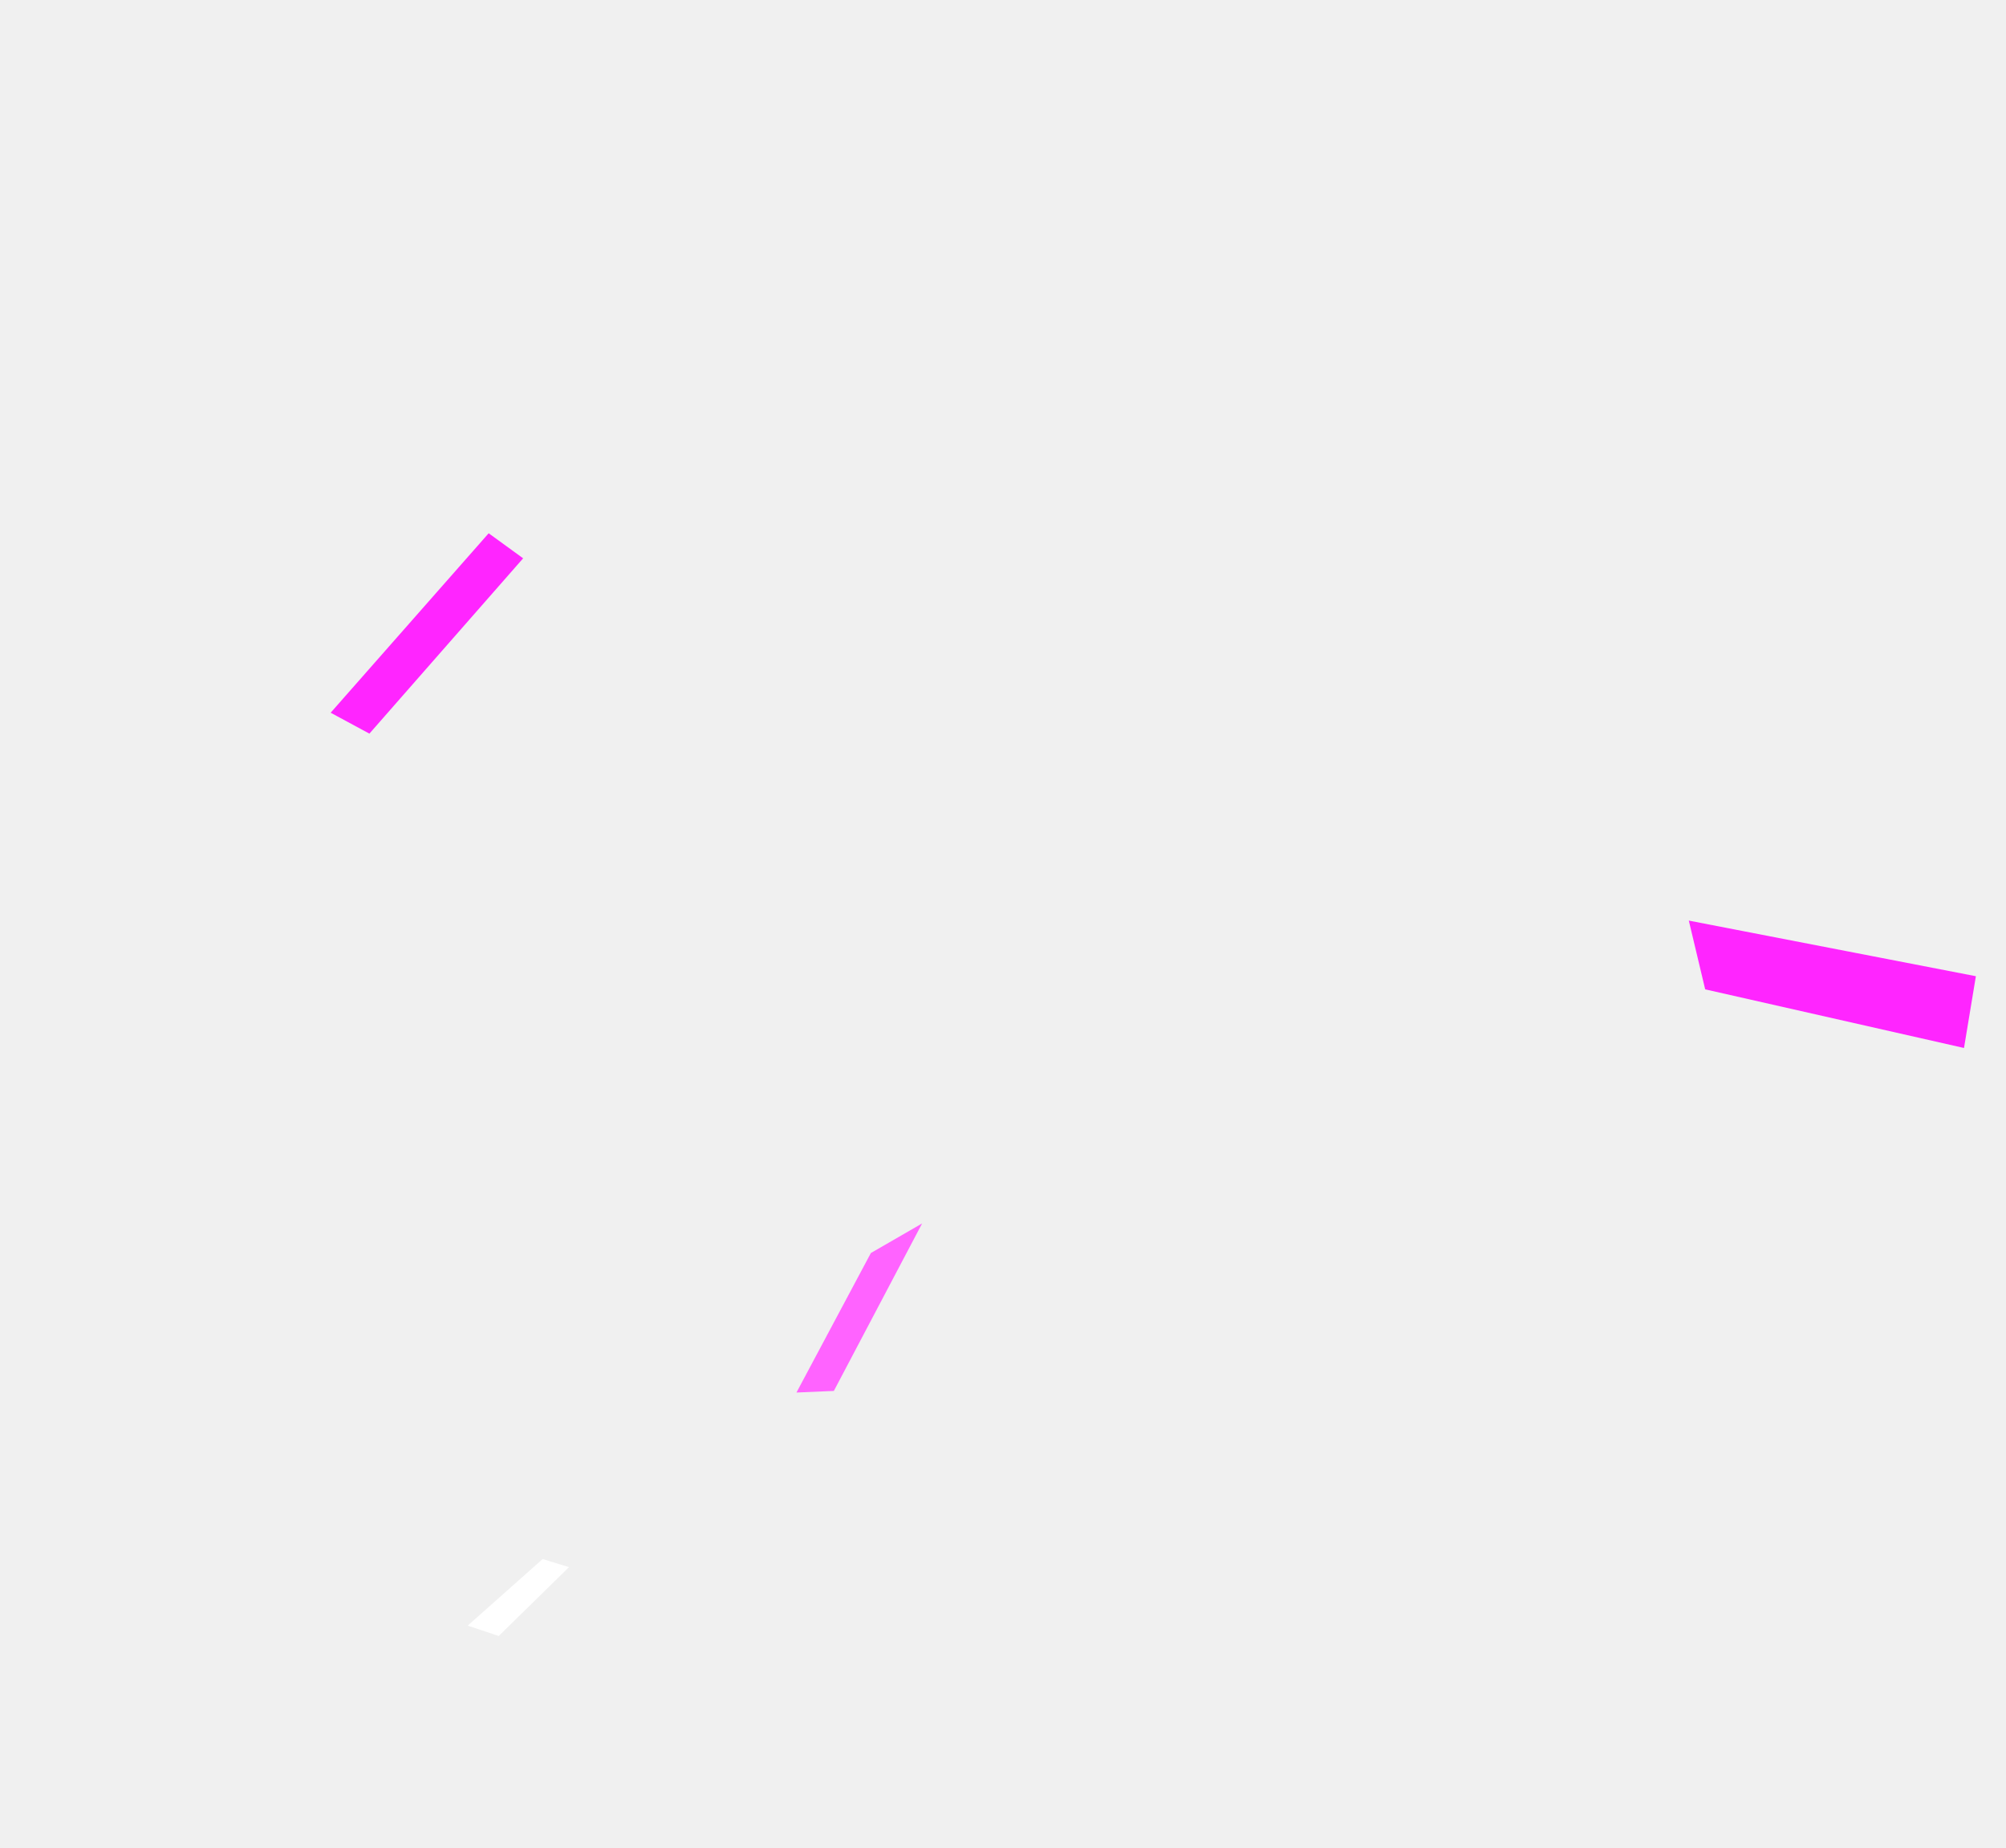
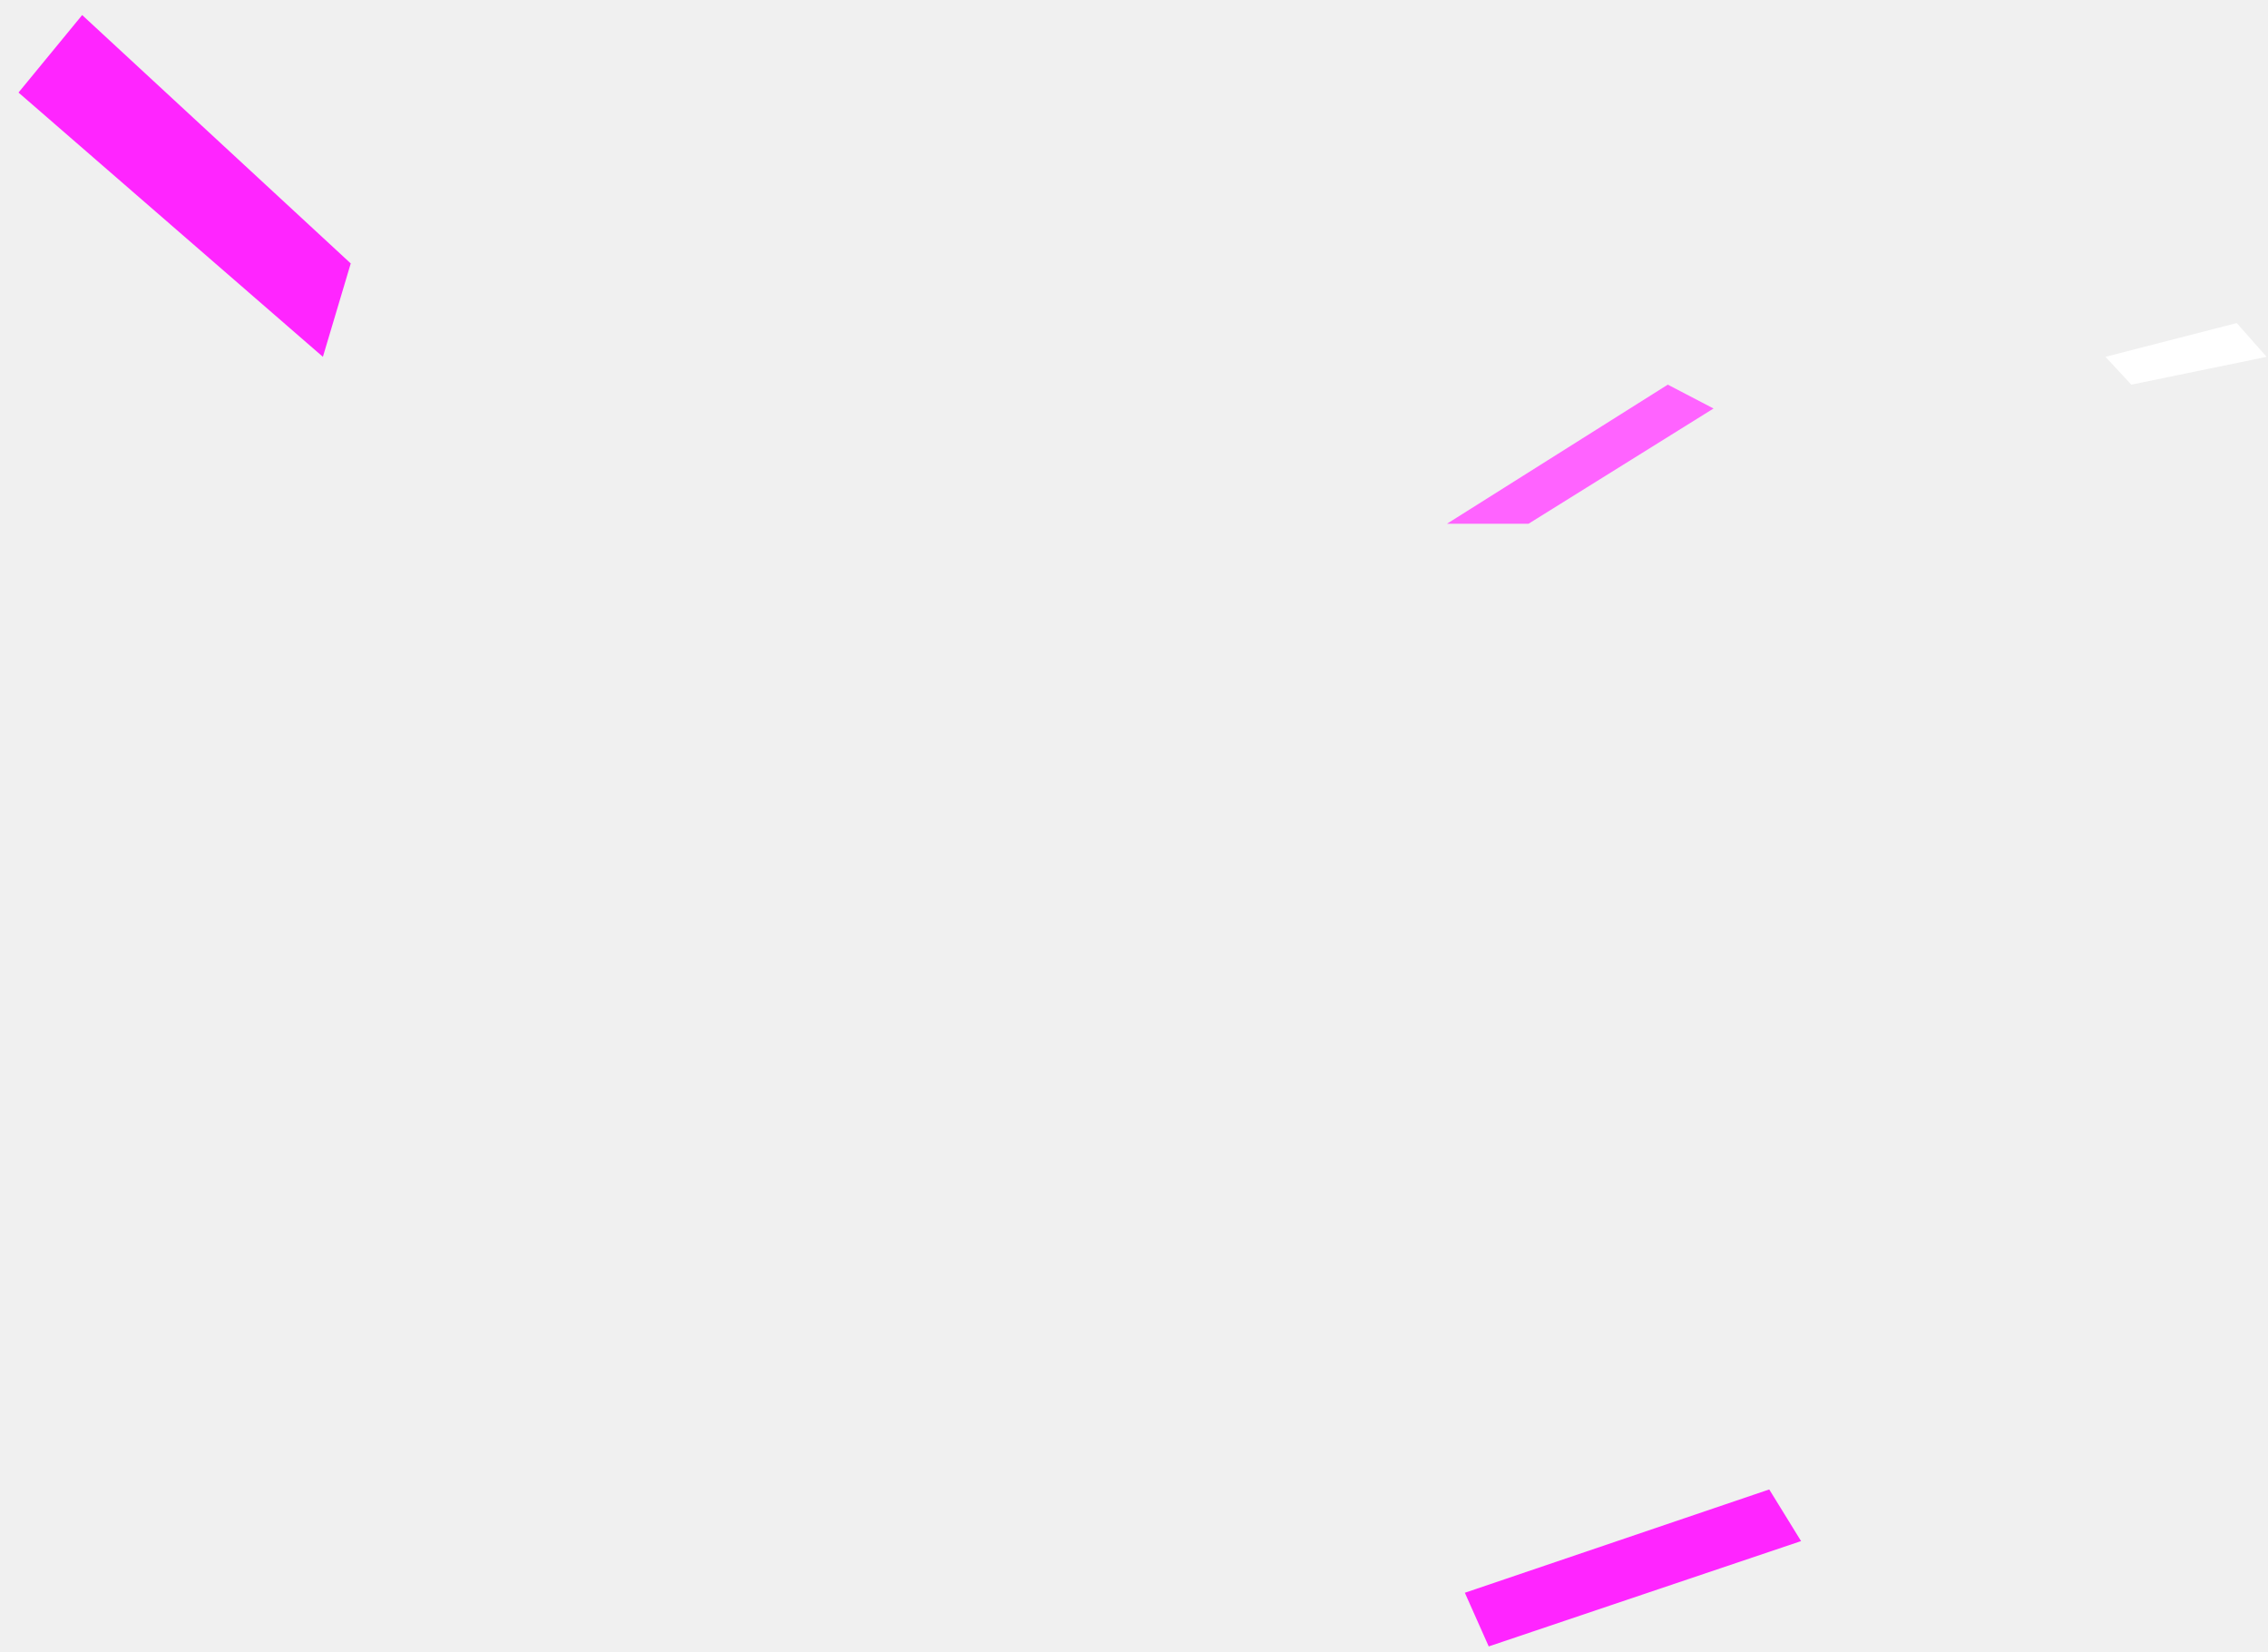
- <svg xmlns="http://www.w3.org/2000/svg" width="139" height="128" viewBox="0 0 139 128" fill="none">
+ <svg xmlns="http://www.w3.org/2000/svg" width="114" height="83" viewBox="0 0 114 83" fill="none">
  <g clip-path="url(#clip0_28_46)">
-     <path d="M136.09 72.614L118.156 68.552L117.021 63.787L136.913 67.641L136.09 72.614Z" fill="#FF25FF" />
-     <path d="M63.896 84.771L57.779 96.376L55.188 96.488L60.345 86.821L63.896 84.771Z" fill="#FF63FF" />
-     <path d="M39.425 108.587L34.558 113.357L32.41 112.637L37.6 108.026L39.425 108.587Z" fill="white" />
-     <path d="M36.249 38.685L25.596 50.833L22.912 49.384L33.861 36.95L36.249 38.685Z" fill="#FF25FF" />
+     <path d="M4.13 0.757L17.63 13.242L16.23 17.936L0.93 4.652L4.13 0.757Z" fill="#FF25FF" />
+     <path d="M72.731 26.326L83.831 19.334L86.13 20.533L76.831 26.326H72.731Z" fill="#FF63FF" />
+     <path d="M105.83 17.936L112.43 16.238L113.93 17.936L107.13 19.334L105.83 17.936Z" fill="white" />
+     <path d="M73.63 80.06L88.93 74.867L90.53 77.463L74.83 82.757L73.63 80.06Z" fill="#FF25FF" />
  </g>
  <defs>
    <clipPath id="clip0_28_46">
-       <rect width="113" height="82" fill="white" transform="translate(138.861 71.0142) rotate(150)" />
+       <rect width="113" height="82" fill="white" transform="translate(0.93042 0.757141)" />
    </clipPath>
  </defs>
</svg>
